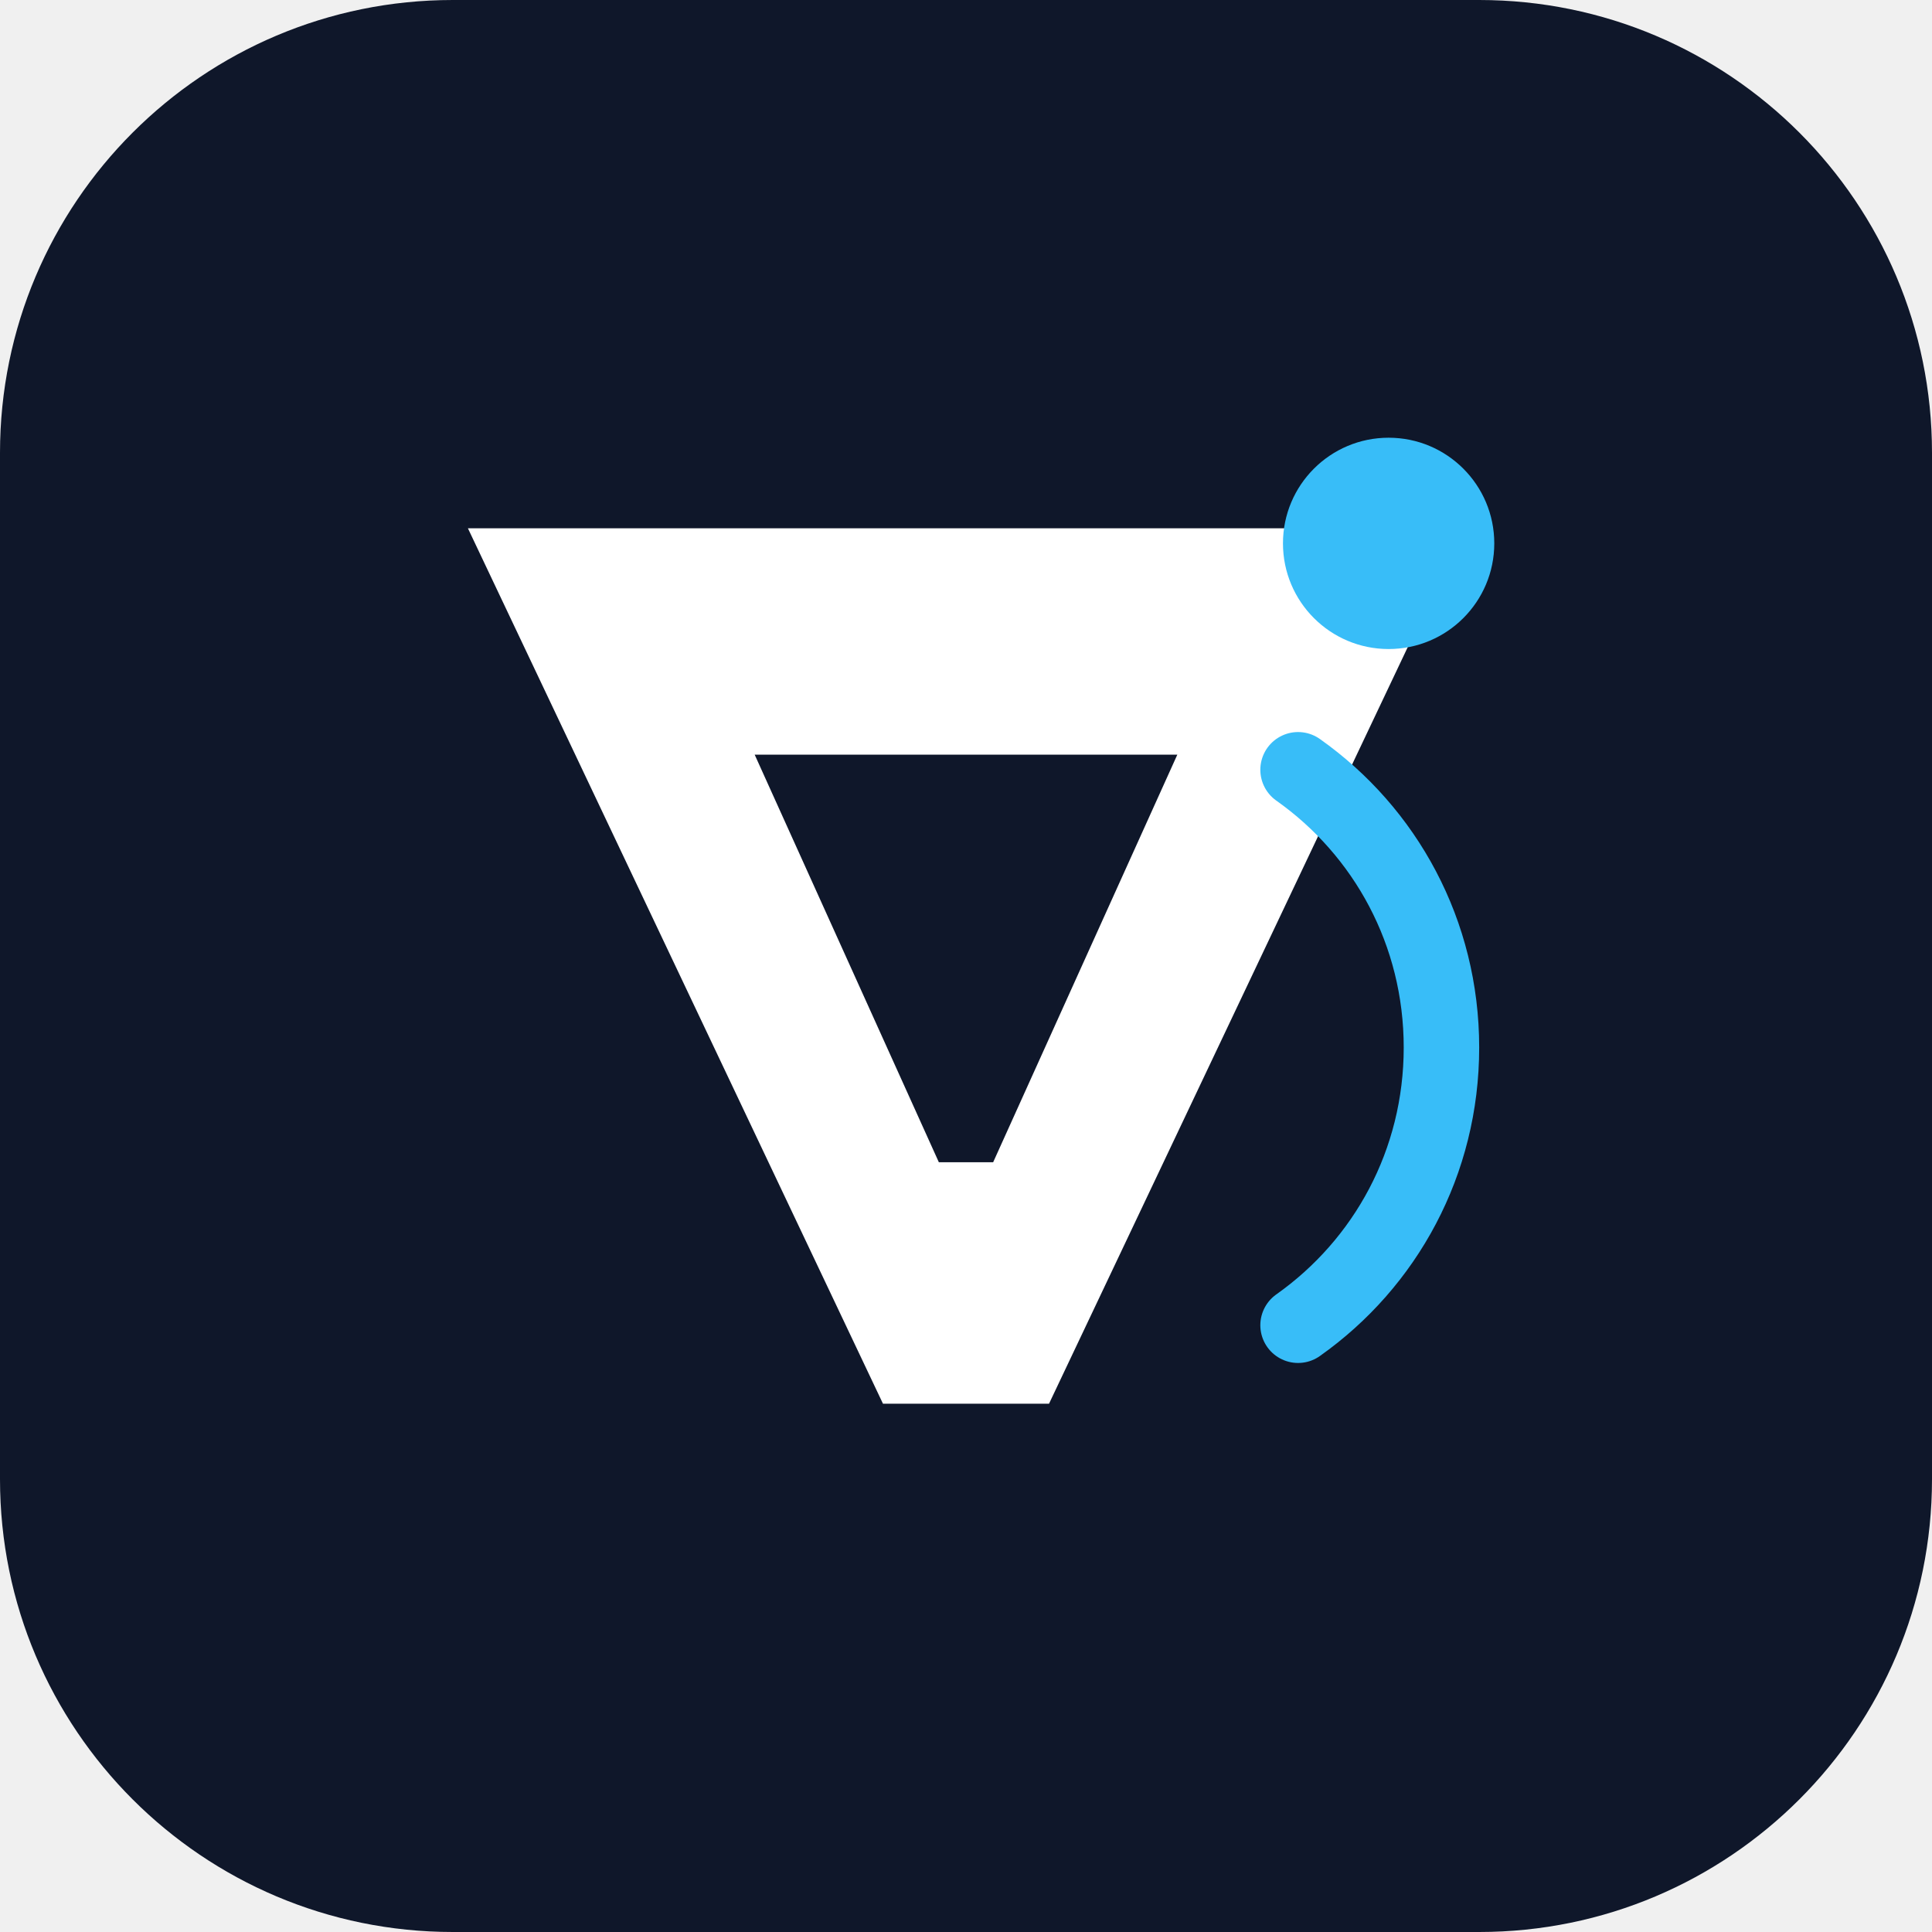
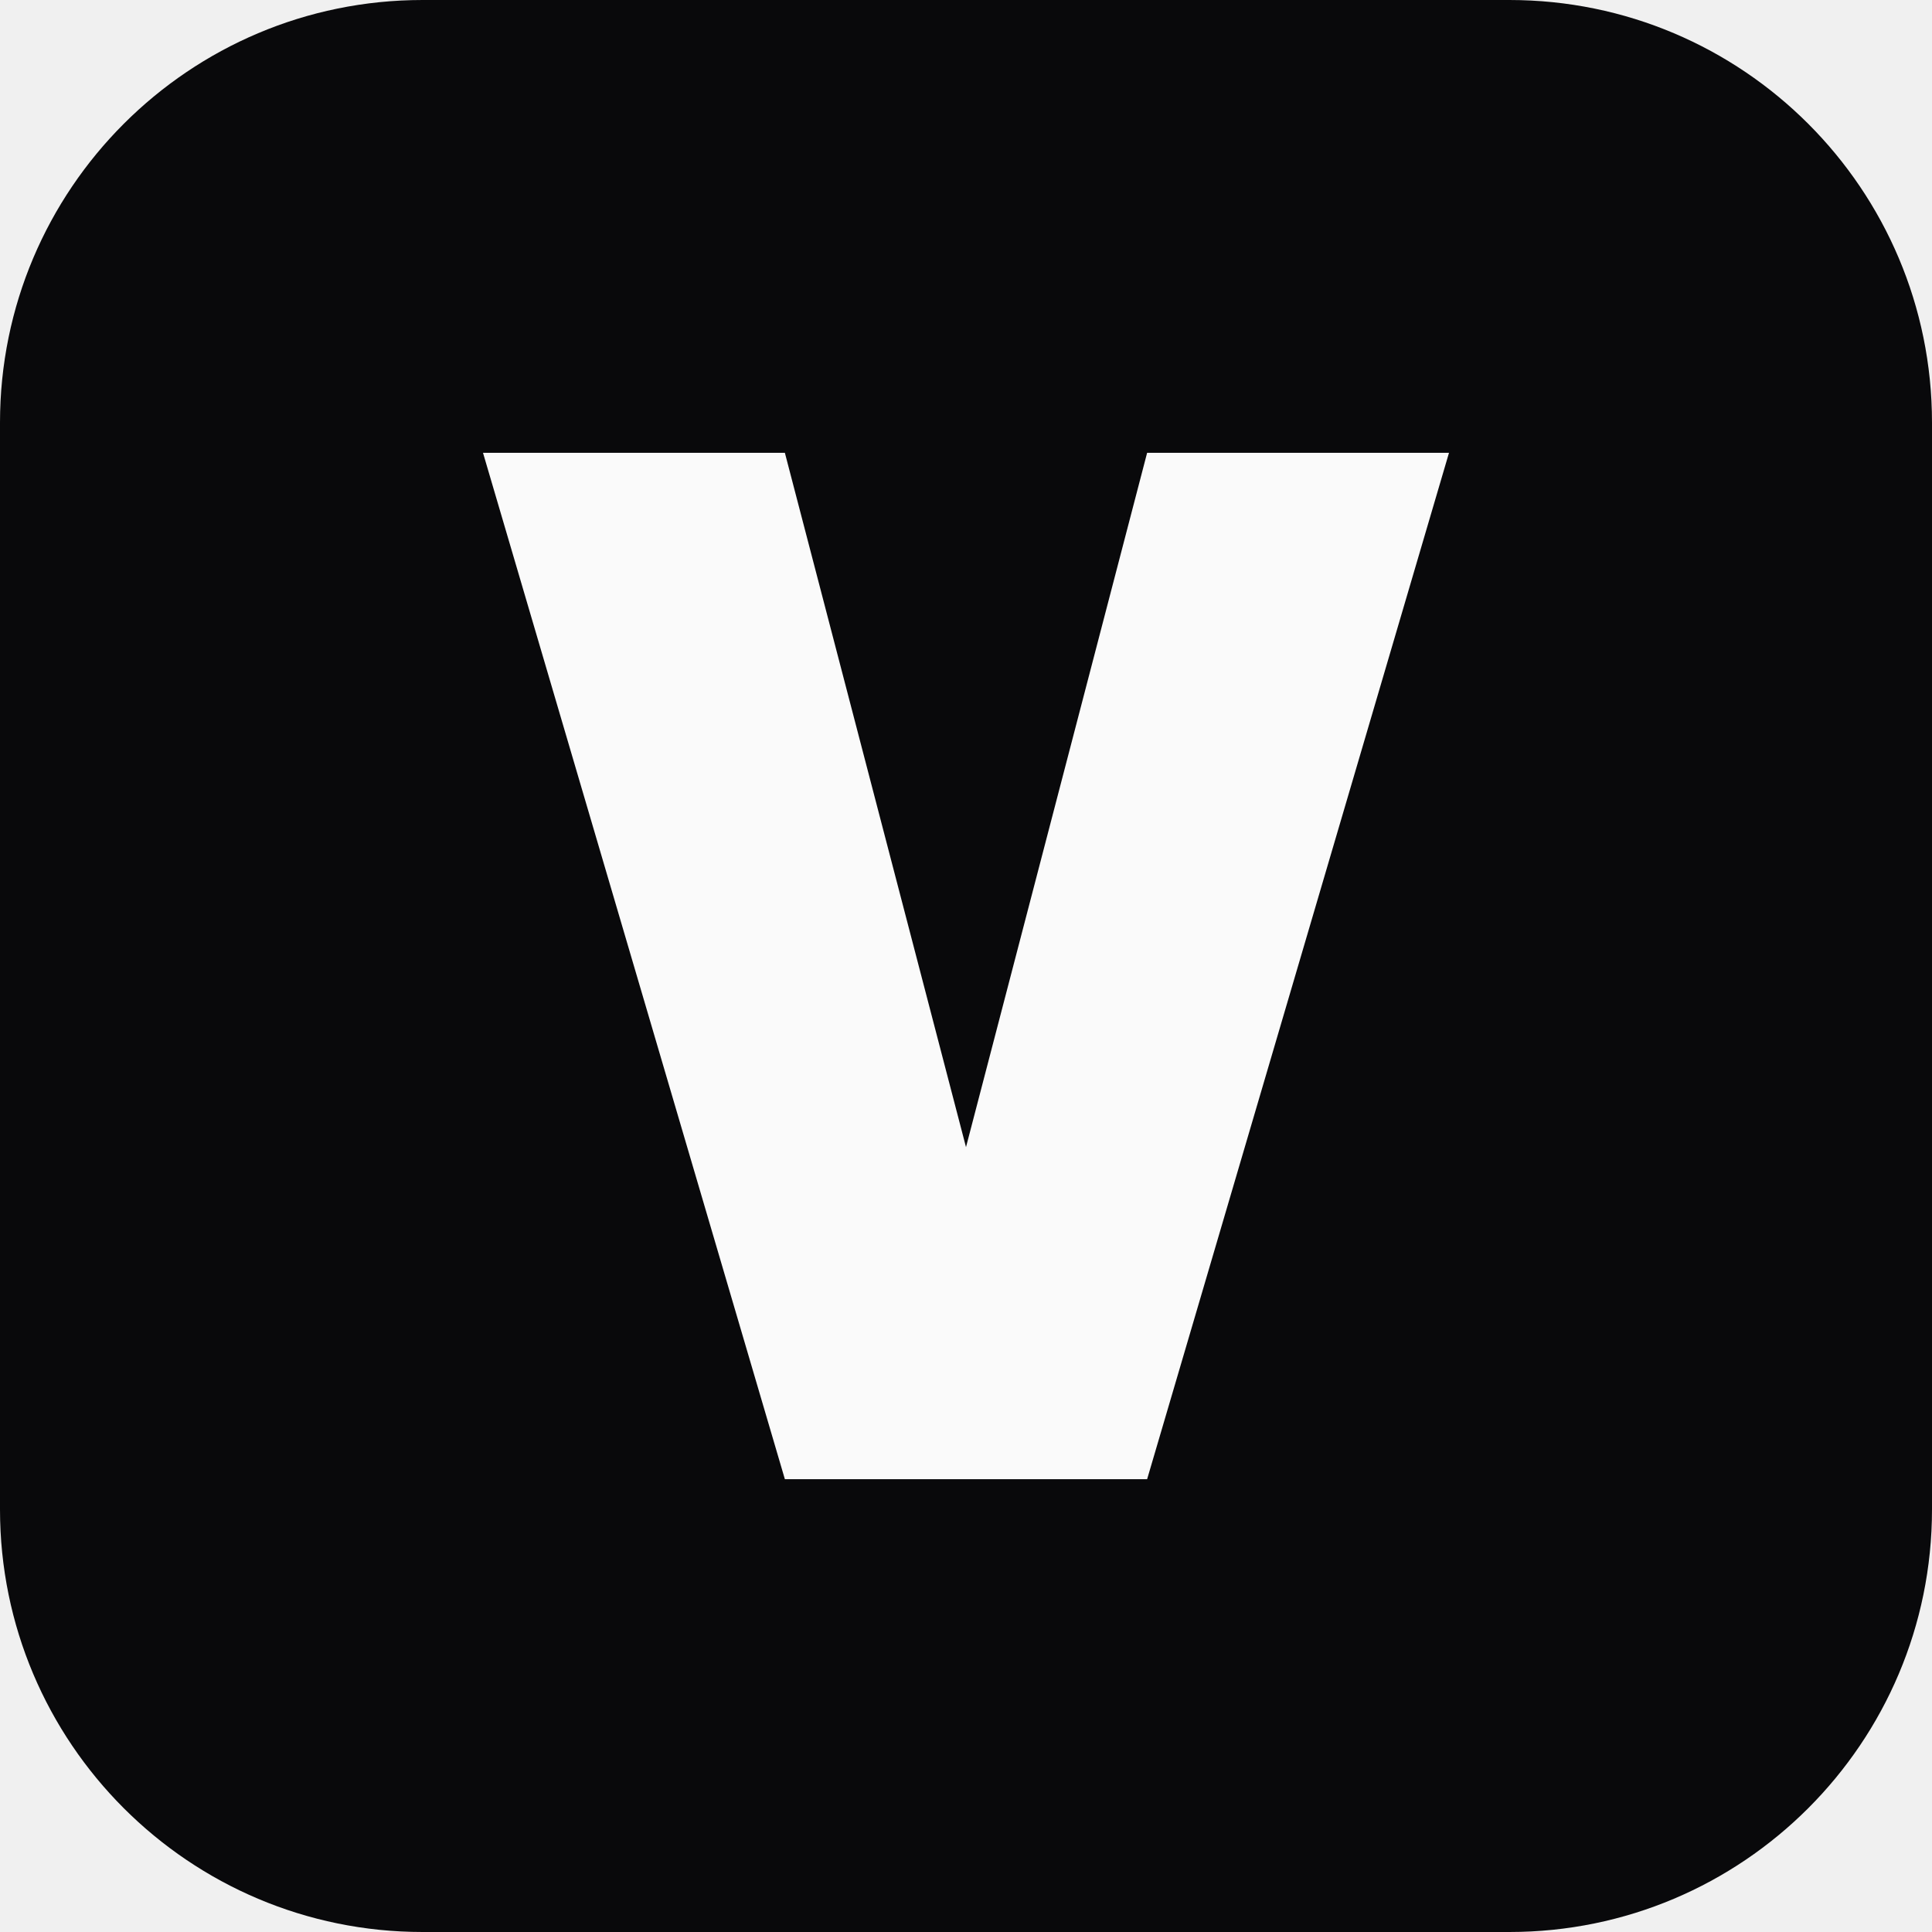
- <svg xmlns="http://www.w3.org/2000/svg" width="128" height="128" viewBox="0 0 128 128" fill="none">
-   <rect width="128" height="128" rx="30" fill="#0F172A" />
-   <path d="M31 35H97L69.5 93H58.5L31 35Z" fill="white" />
-   <path d="M50 50H78L65.8 77H62.2L50 50Z" fill="#0F172A" />
-   <circle cx="92" cy="36" r="7" fill="#38BDF8" />
-   <path d="M86 51C91.8 55.1 95.5 61.8 95.5 69.4C95.5 77 91.8 83.7 86 87.8" stroke="#38BDF8" stroke-width="5" stroke-linecap="round" />
+ <svg xmlns="http://www.w3.org/2000/svg" width="128" height="128" viewBox="0 0 64 64">
+   <rect width="64" height="64" rx="14" fill="#09090b" />
+   <path d="M16 15h10l6 23 6-23h10L38 49H26L16 15Z" fill="#fafafa" />
</svg>
